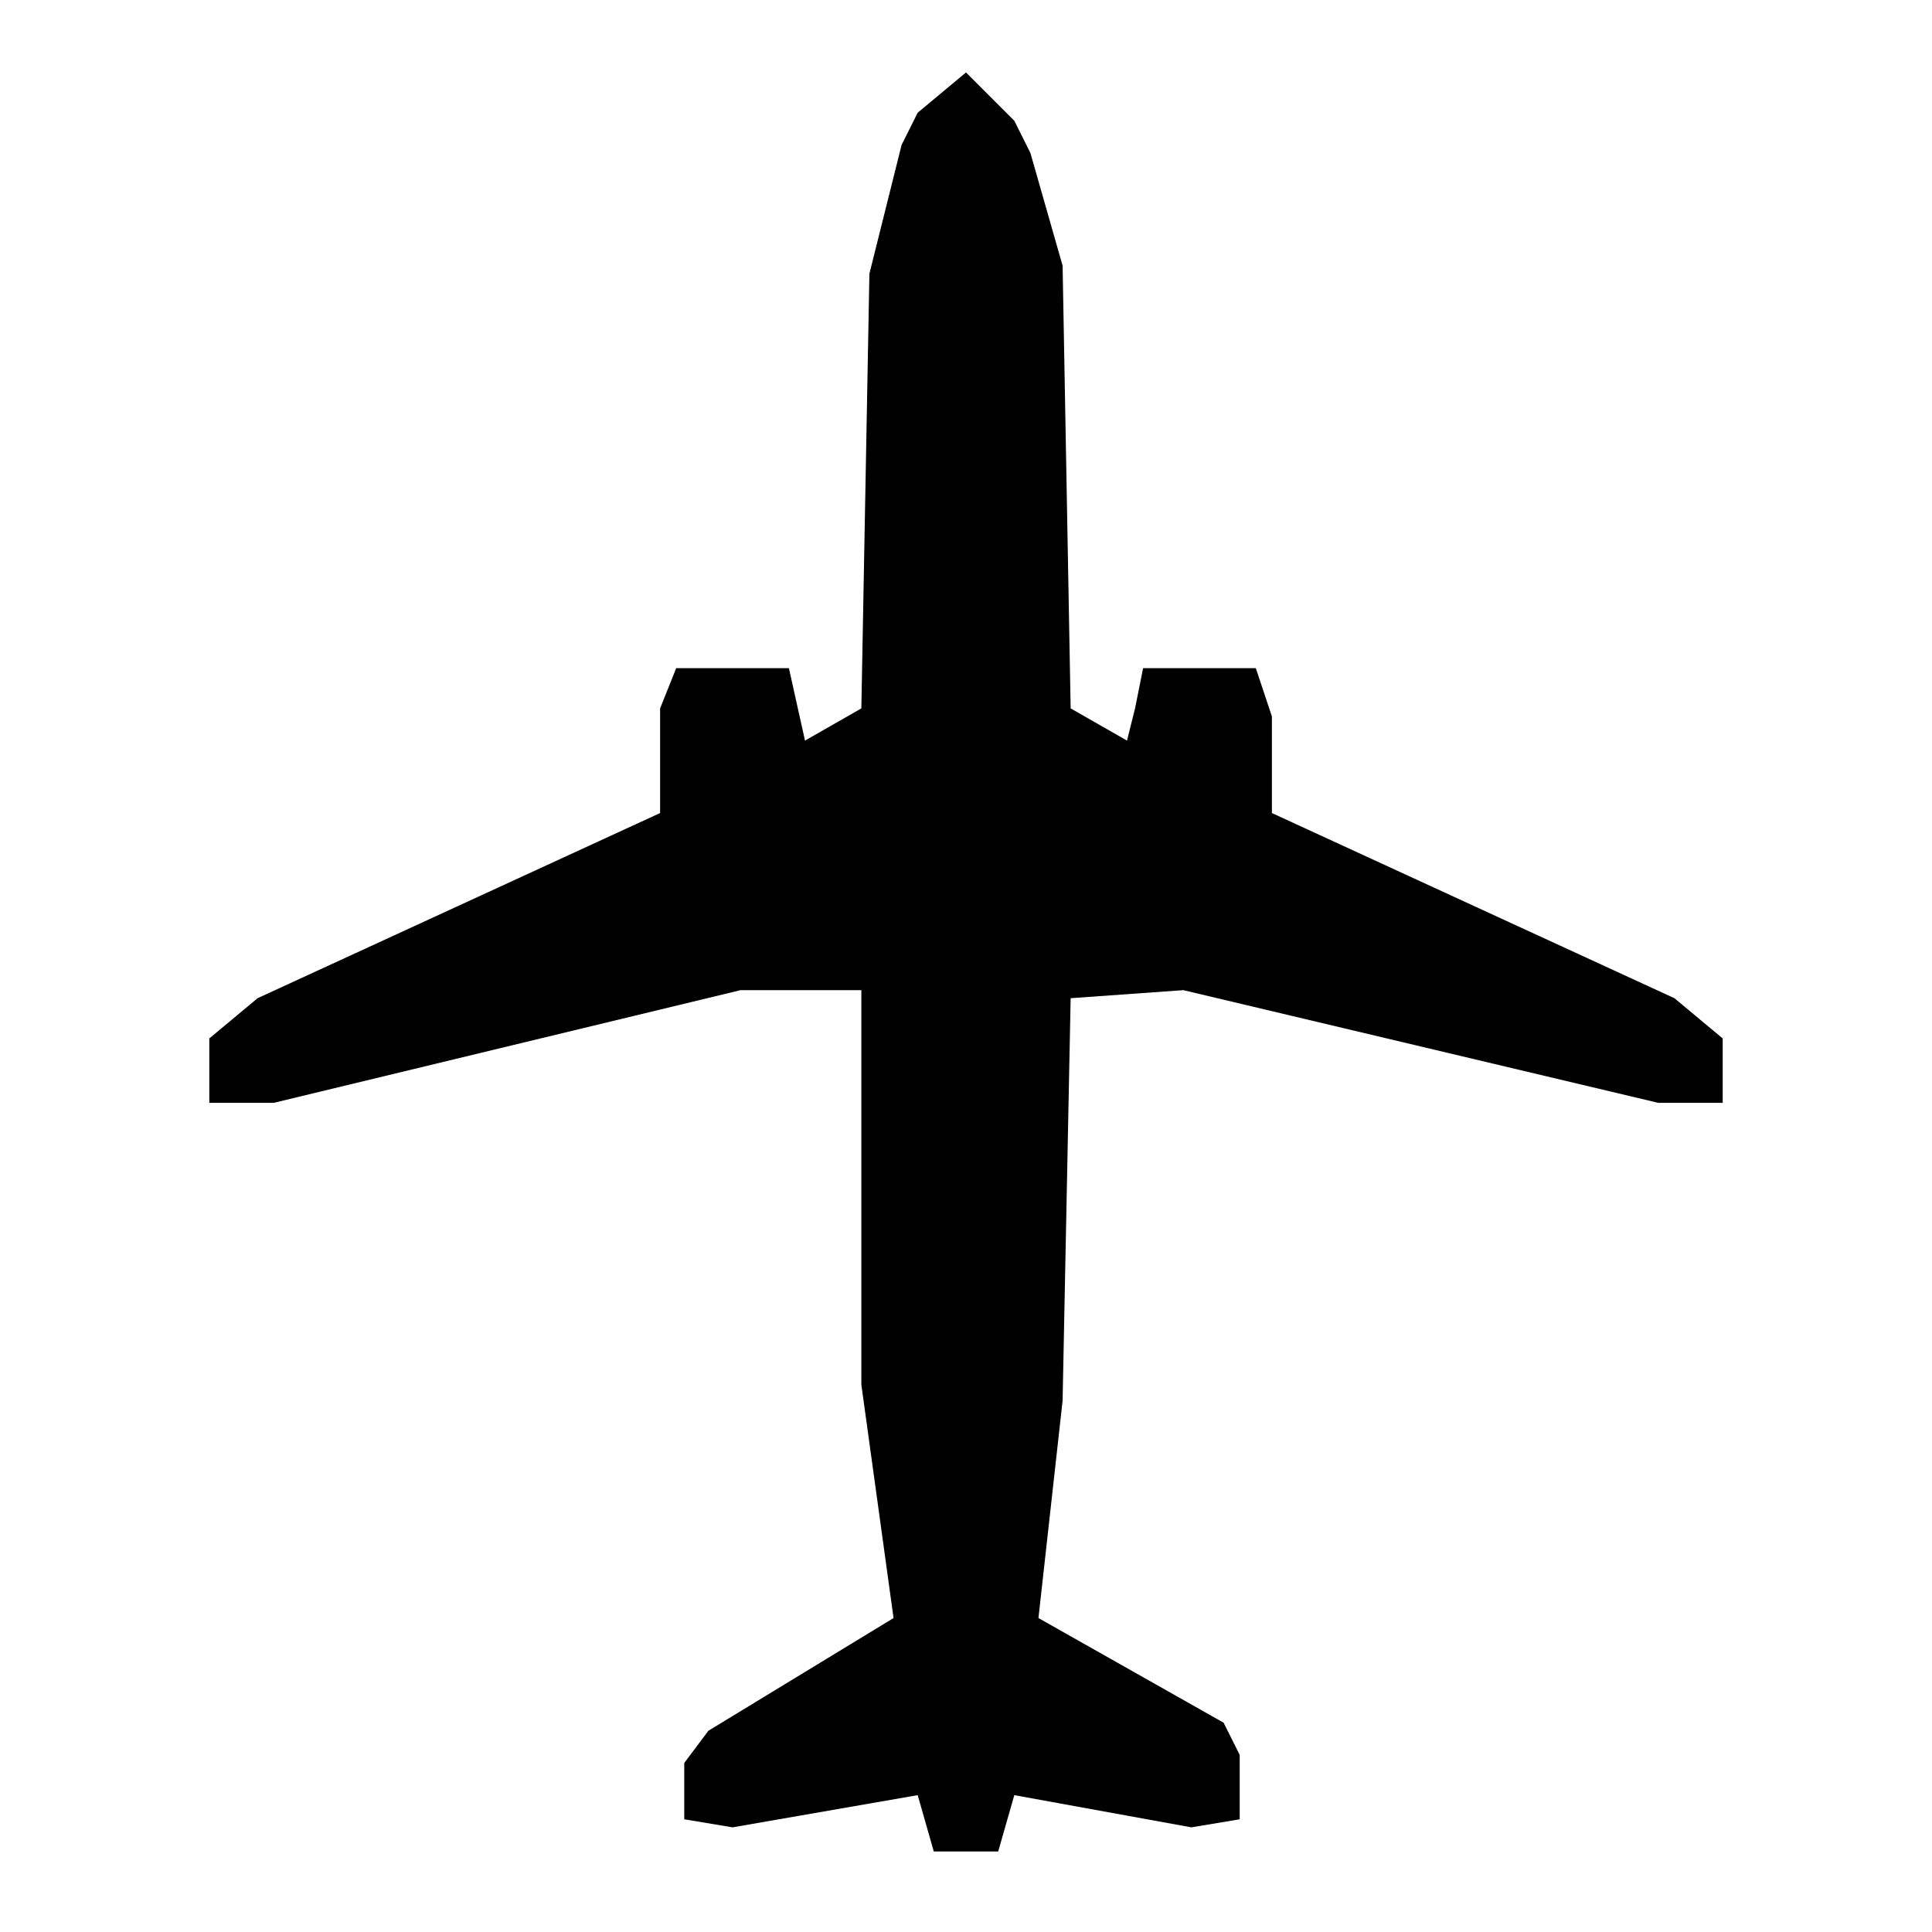
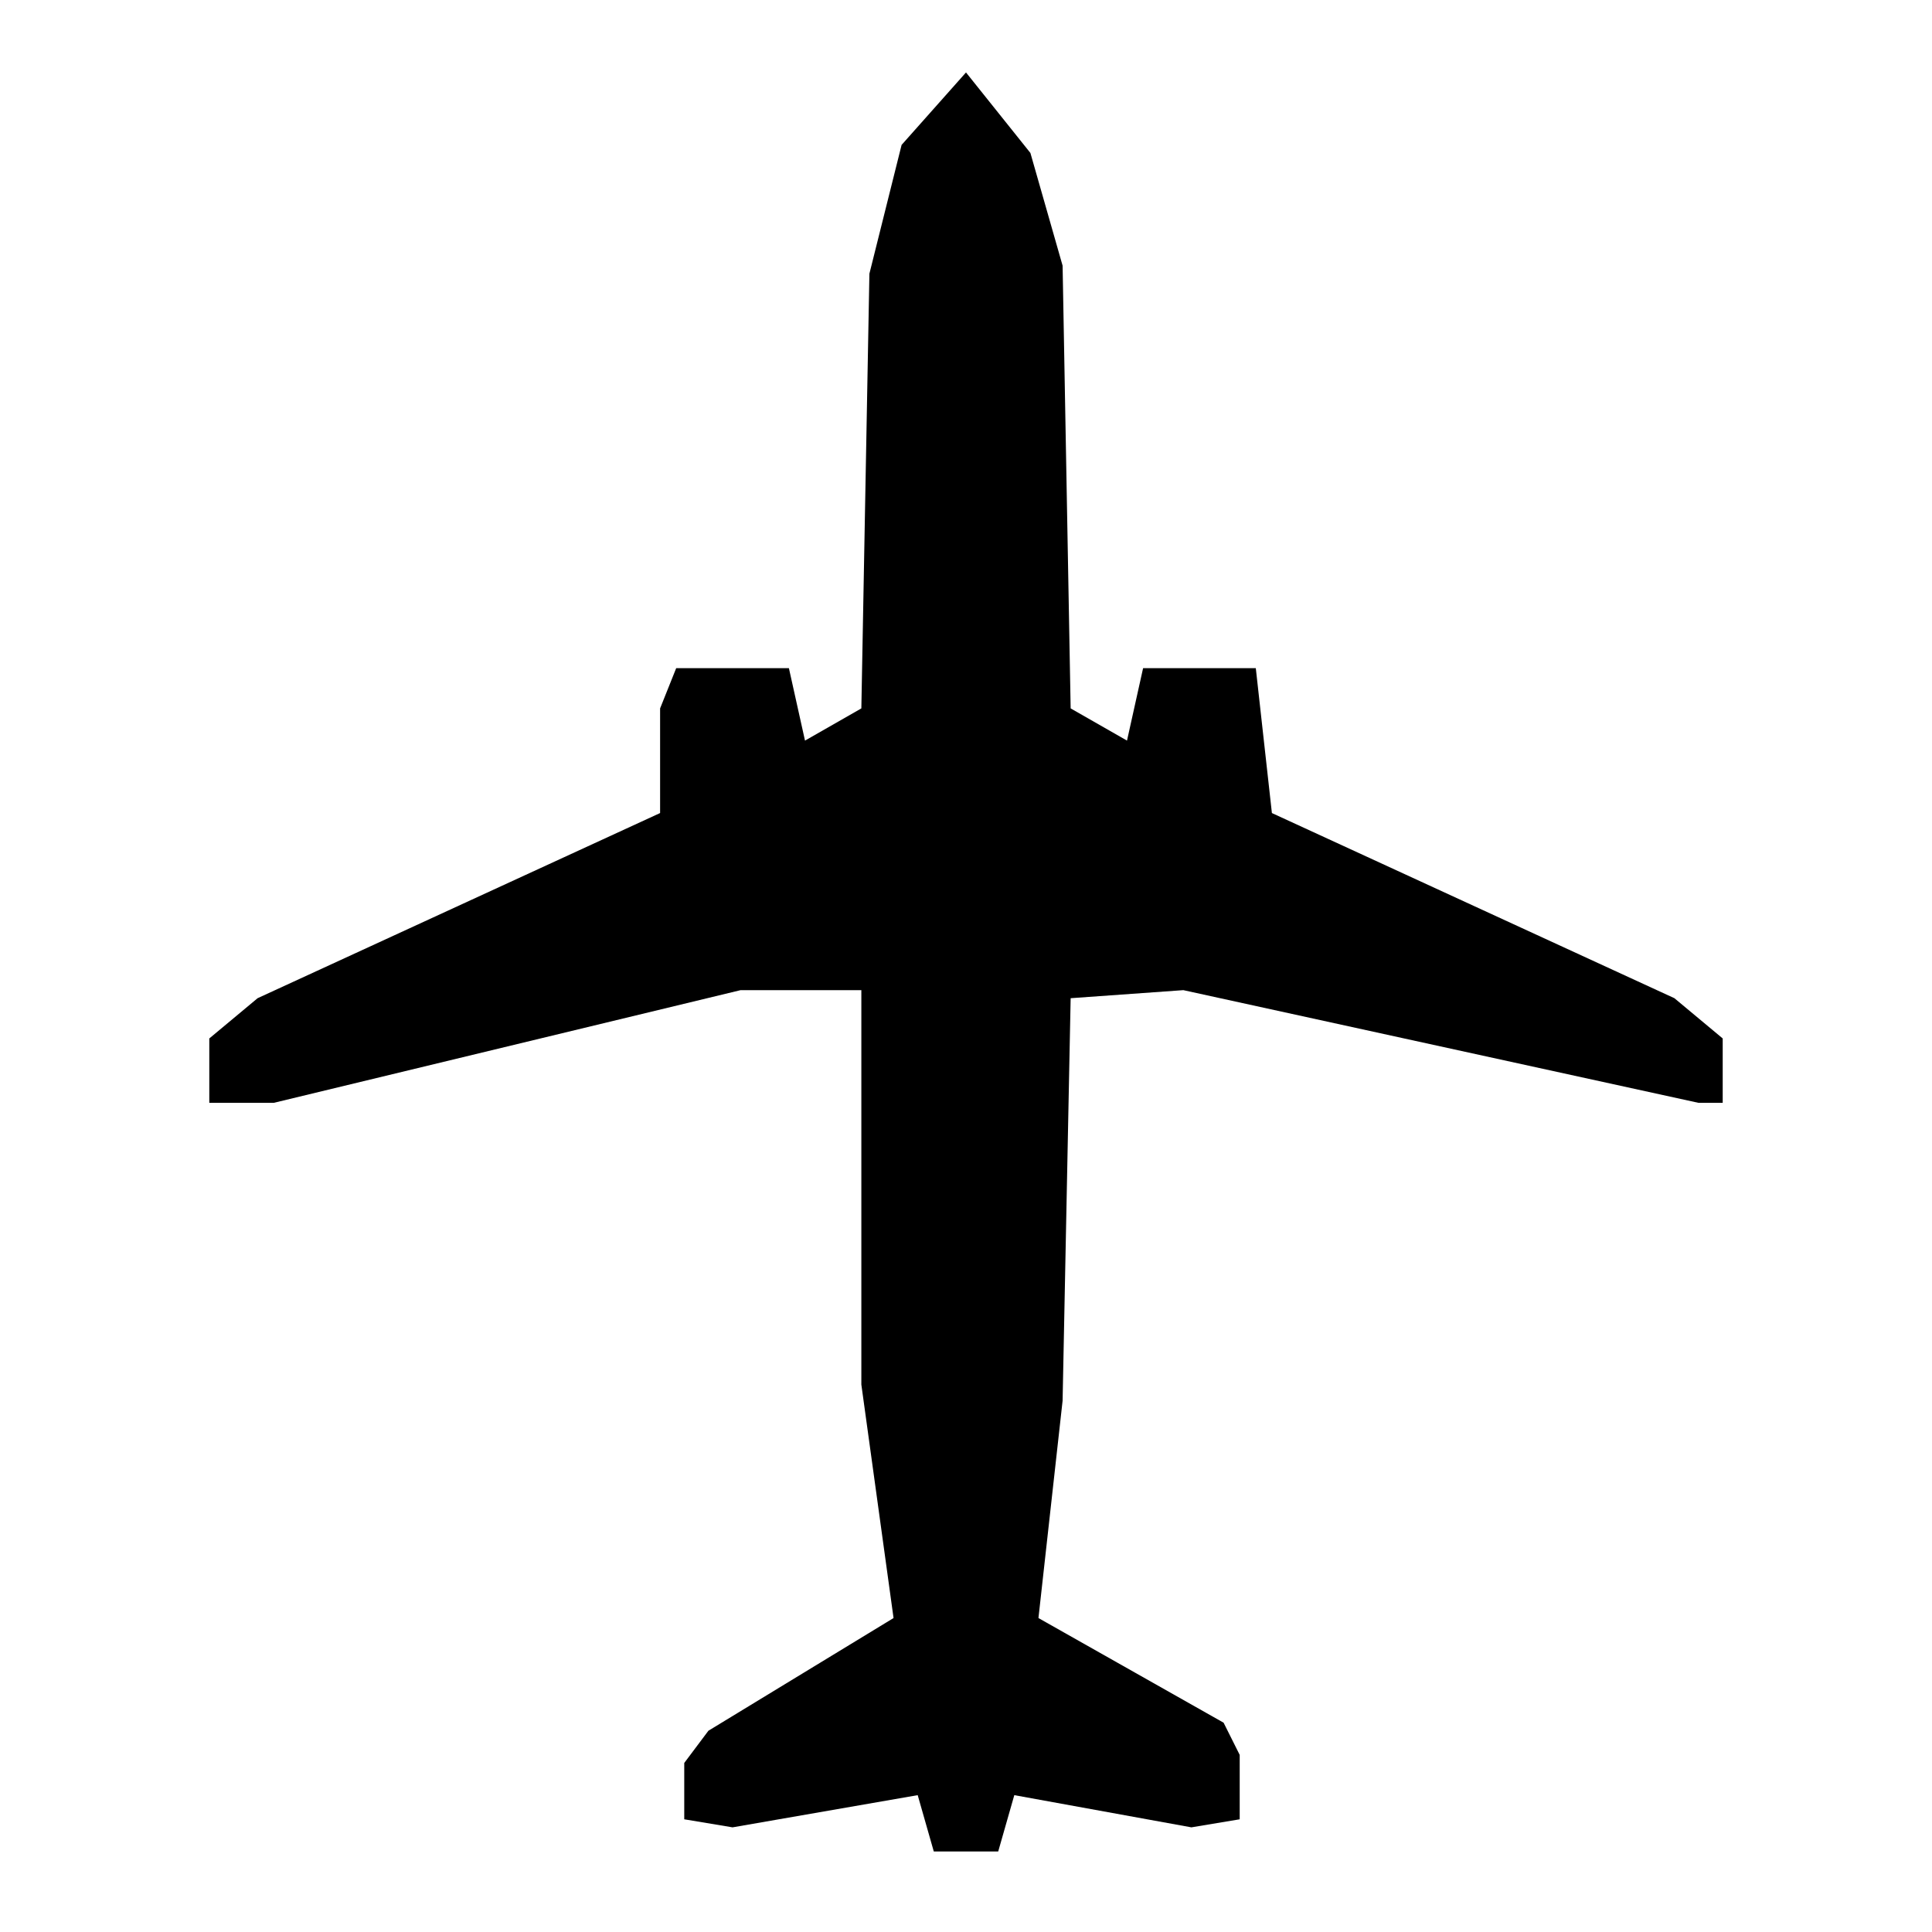
<svg xmlns="http://www.w3.org/2000/svg" viewBox="0 0 24 24">
-   <path d="M12 0.9 L12.6 1.5 L12.8 1.9 L13.2 3.3 L13.3 8.8 L14 9.2 L14.1 8.8 L14.2 8.3 L15.6 8.3 L15.8 8.9 L15.8 10.1 L20.8 12.4 L21.4 12.9 L21.4 13.7 L21.1 13.7 L20.6 13.7 L14.7 12.3 L13.3 12.4 L13.2 17.4 L12.9 20.1 L15.2 21.4 L15.4 21.8 L15.4 22.6 L14.8 22.7 L12.6 22.3 L12.4 23 L11.6 23 L11.4 22.3 L9.1 22.7 L8.5 22.6 L8.5 21.9 L8.8 21.5 L11.1 20.1 L10.7 17.2 L10.7 12.3 L9.2 12.3 L3.4 13.7 L2.6 13.7 L2.6 12.9 L3.2 12.4 L8.2 10.1 L8.2 8.8 L8.4 8.3 L9.8 8.3 L10 9.2 L10.7 8.8 L10.8 3.4 L11.2 1.8 L11.4 1.4 Z" />
+   <path d="M12 0.9 L12.8 1.9 L13.2 3.3 L13.3 8.8 L14 9.2 L14.2 8.3 L15.6 8.3 L15.8 10.1 L20.8 12.4 L21.4 12.9 L21.4 13.7 L21.1 13.7 L14.7 12.3 L13.3 12.4 L13.2 17.4 L12.9 20.1 L15.2 21.4 L15.4 21.8 L15.4 22.6 L14.8 22.7 L12.6 22.3 L12.4 23 L11.6 23 L11.4 22.3 L9.1 22.7 L8.5 22.6 L8.5 21.9 L8.8 21.5 L11.1 20.1 L10.7 17.2 L10.7 12.3 L9.2 12.3 L3.4 13.7 L2.6 13.7 L2.6 12.9 L3.2 12.4 L8.2 10.1 L8.2 8.8 L8.4 8.3 L9.8 8.3 L10 9.2 L10.7 8.8 L10.8 3.4 L11.2 1.8 Z" />
</svg>
